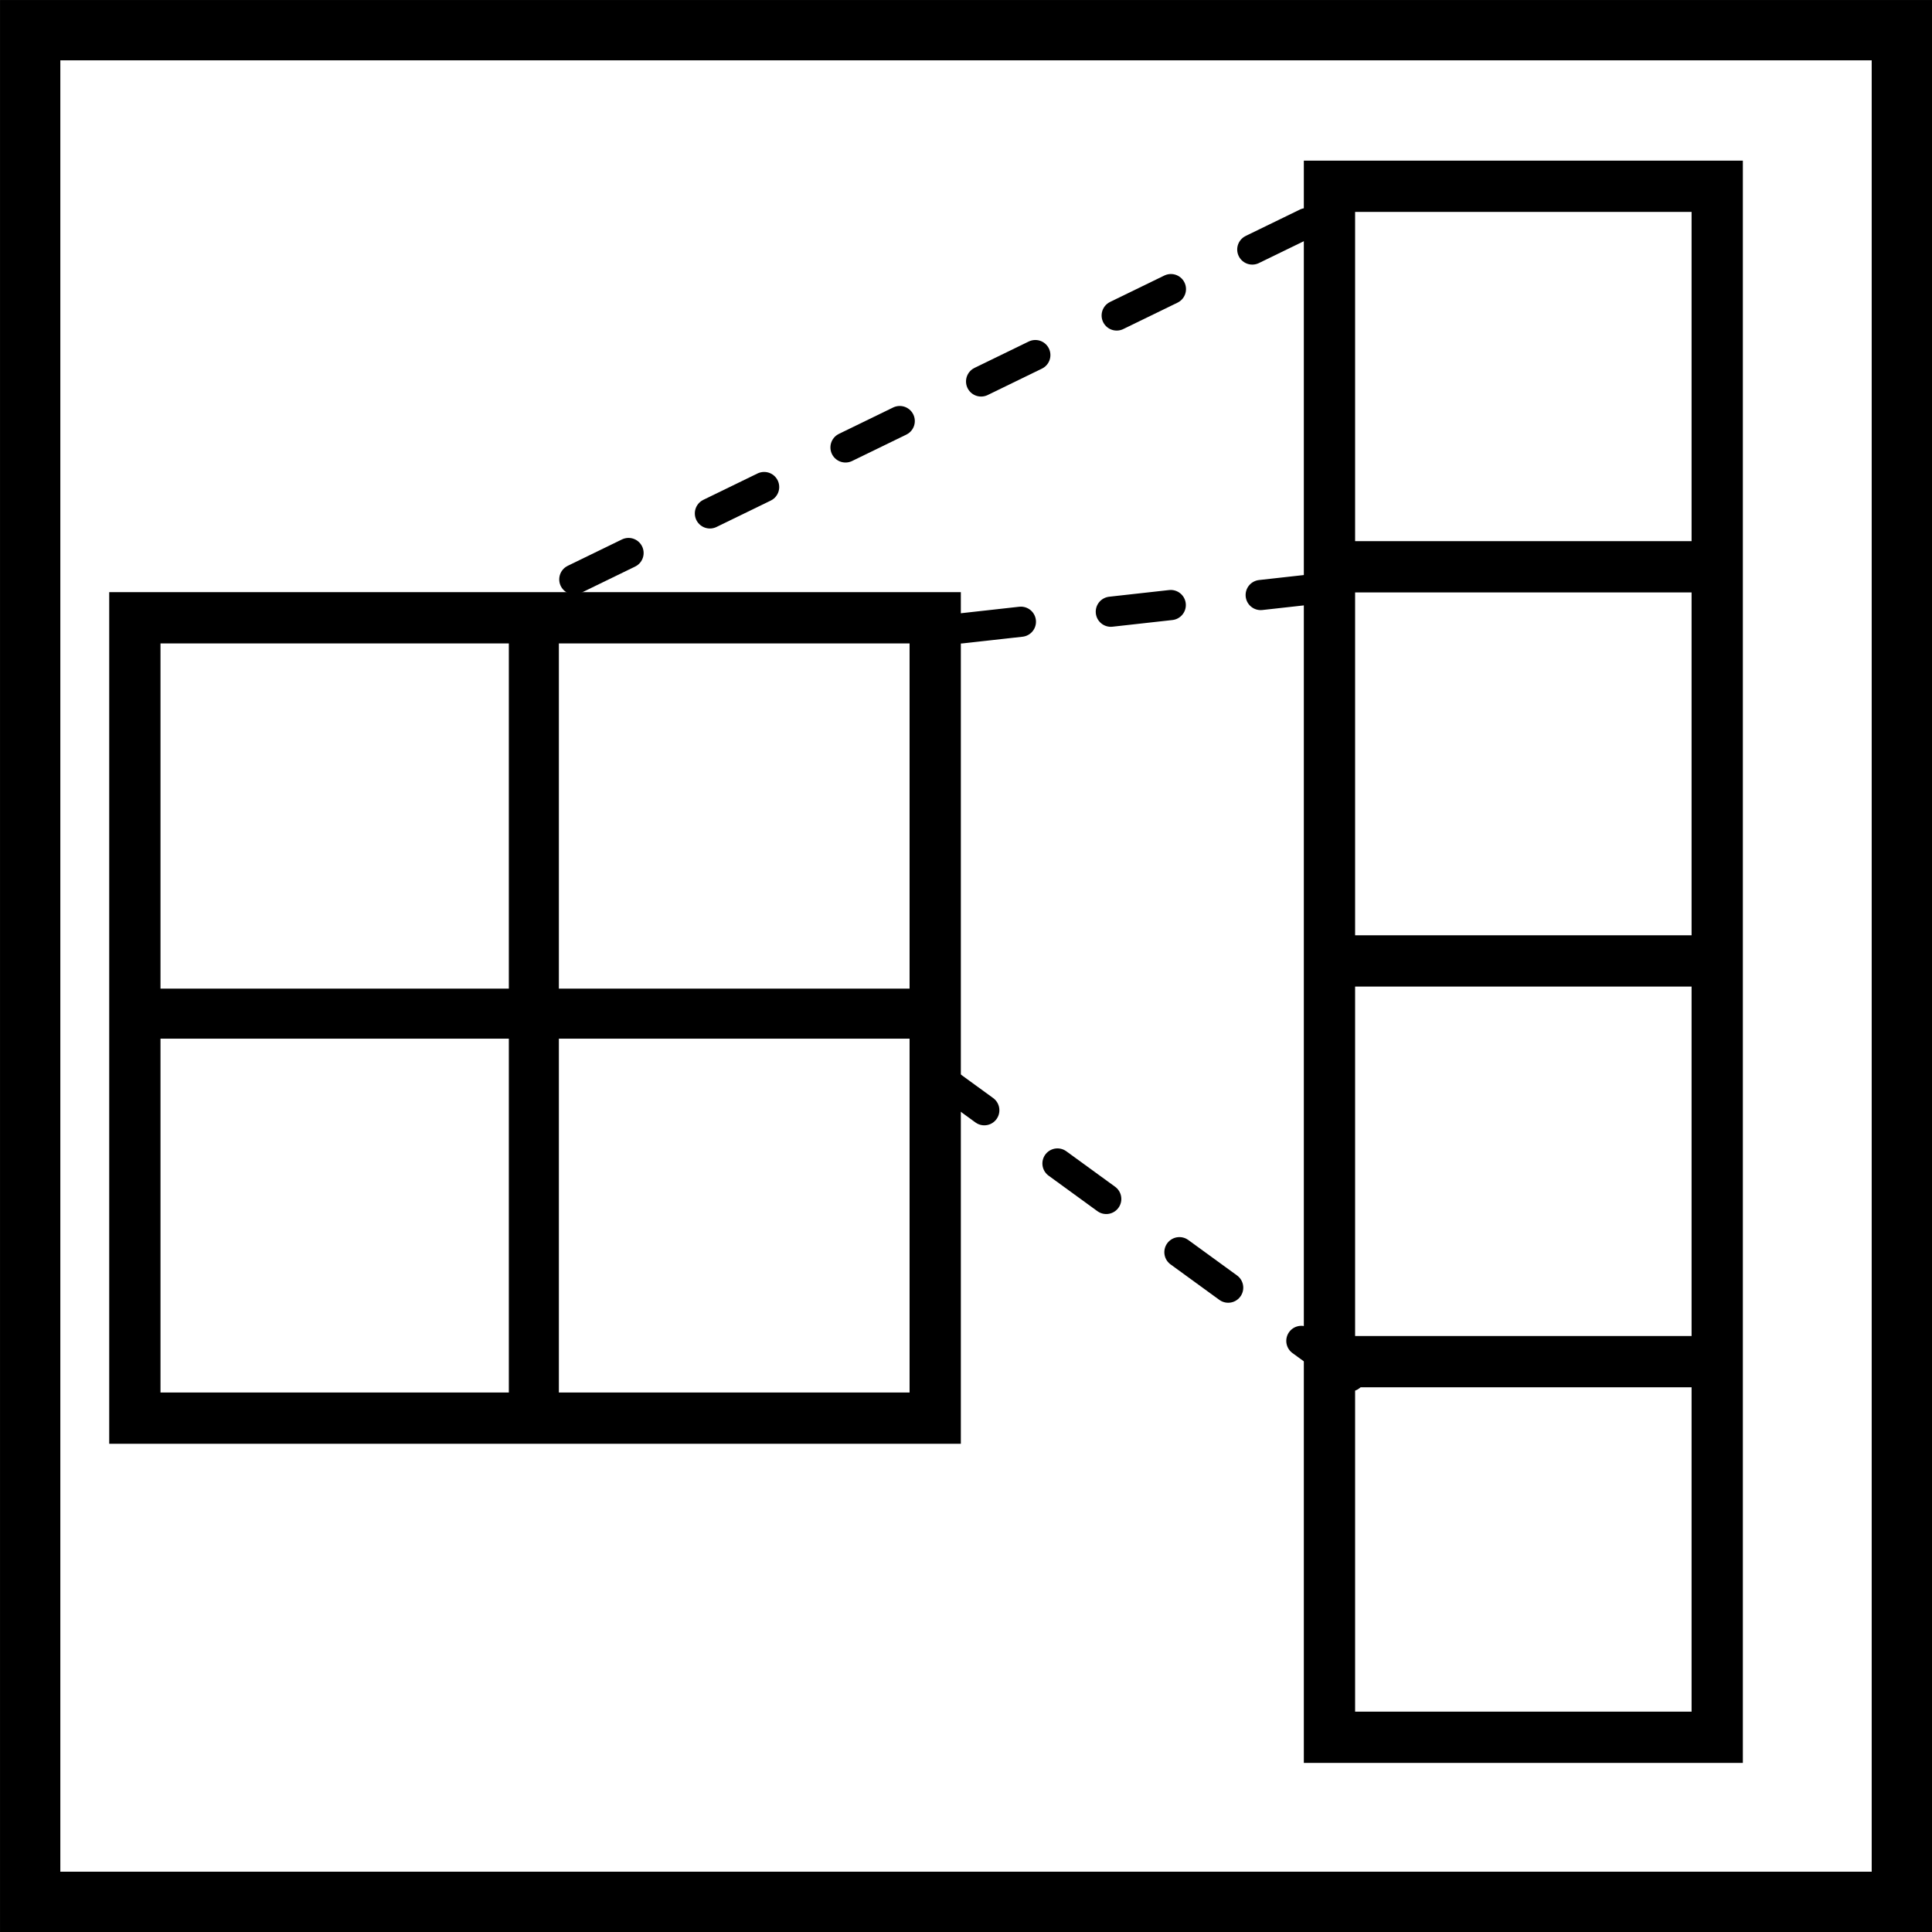
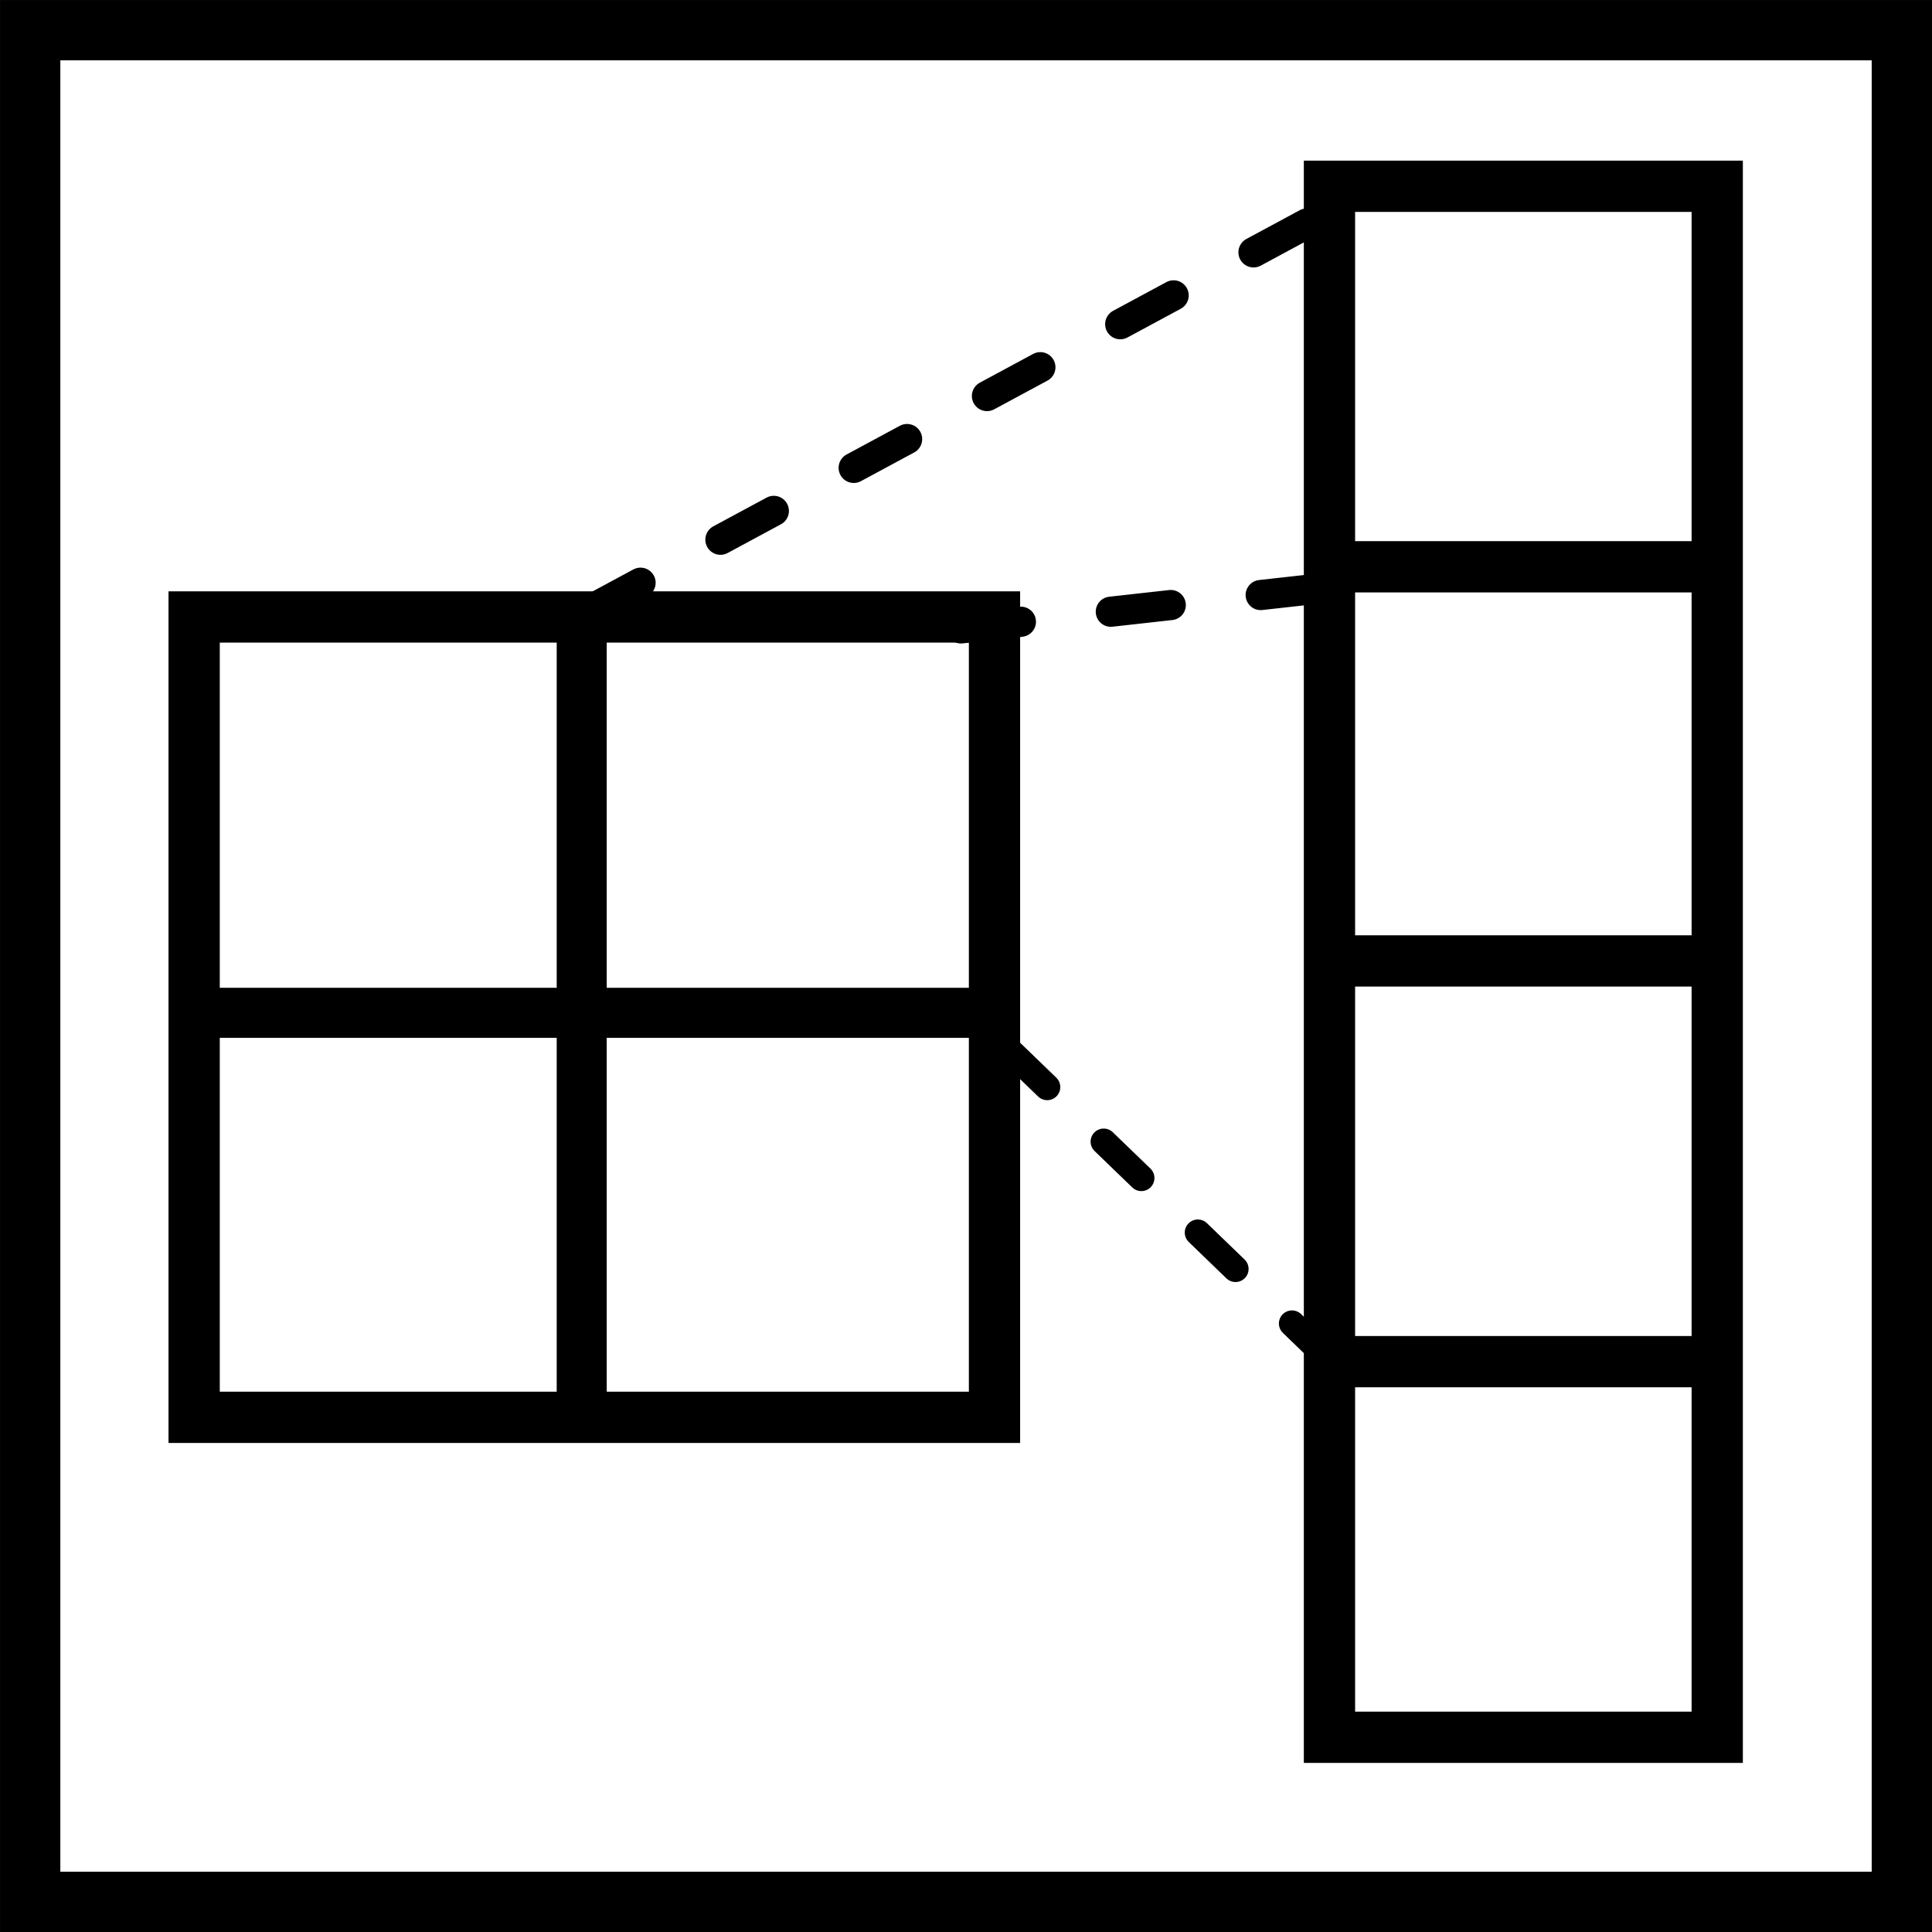
<svg xmlns="http://www.w3.org/2000/svg" width="64.061mm" height="64.061mm" viewBox="0 0 64.061 64.061" version="1.1" id="svg1">
  <defs id="defs1">
    <filter style="color-interpolation-filters:sRGB" id="filter30" x="-0.413" y="-0.413" width="1.658" height="1.658">
      <feFlood result="flood" flood-opacity="0.539" flood-color="rgb(0,0,0)" id="feFlood29" />
      <feGaussianBlur result="blur" in="SourceGraphic" stdDeviation="1.695" id="feGaussianBlur29" />
      <feOffset result="offset" dx="-3.491" dy="-3.491" id="feOffset29" />
      <feComposite result="comp1" operator="in" in="flood" in2="offset" id="feComposite29" />
      <feComposite result="comp2" operator="over" in="SourceGraphic" in2="comp1" id="feComposite30" />
    </filter>
  </defs>
  <g id="layer1" transform="translate(-46.32558,-49.16355)">
    <rect style="fill:none;stroke:#000000;stroke-width:2;stroke-dasharray:none" id="rect1" width="62.061" height="62.061" x="47.326" y="50.164" />
-     <path style="fill:#cccccc;stroke:#000000;stroke-width:1;stroke-linecap:round;stroke-dasharray:2, 3;stroke-dashoffset:0;stroke-opacity:1" d="M 89.647,56.562 63.237,69.412 M 89.383,56.562" id="path18-3" />
-     <path style="fill:none;stroke:#000000;stroke-width:1.659;stroke-dasharray:none" d="M 64.027,70.345 V 95.946" id="path2" />
-     <rect style="fill:none;stroke:#000000;stroke-width:1.7;stroke-dasharray:none" id="rect2" width="26.538" height="26.538" x="50.797" y="69.648" />
-     <path style="fill:none;stroke:#000000;stroke-width:1.659;stroke-dasharray:none" d="M 51.337,82.774 H 77.703" id="path3" />
+     <path style="fill:#cccccc;stroke:#000000;stroke-width:1.004;stroke-linecap:round;stroke-dasharray:2.008, 3.012;stroke-dashoffset:0;stroke-opacity:1" d="M 89.658,56.577 64.466,70.157 M 89.405,56.577" id="path18-3" />
+     <path style="fill:none;stroke:#000000;stroke-width:1.659;stroke-dasharray:none" d="M 65.614,70.317 V 95.918" id="path2" />
+     <rect style="fill:none;stroke:#000000;stroke-width:1.7;stroke-dasharray:none" id="rect2" width="26.538" height="26.538" x="52.763" y="69.621" />
+     <path style="fill:none;stroke:#000000;stroke-width:1.659;stroke-dasharray:none" d="M 52.924,82.746 H 79.29" id="path3" />
    <path style="fill:none;stroke:#000000;stroke-width:1.7;stroke-dasharray:none" d="M 90.189,67.957 H 103.889" id="path3-0" />
    <path style="fill:none;stroke:#000000;stroke-width:1.7;stroke-dasharray:none" d="M 90.332,94.313 H 104.033" id="path3-0-4" />
    <path style="fill:none;stroke:#000000;stroke-width:1.7;stroke-dasharray:none" d="M 90.211,81.026 H 103.912" id="path3-0-5" />
    <rect style="fill:none;stroke:#000000;stroke-width:1.7;stroke-dasharray:none" id="rect3" width="12.857" height="51.428" x="90.408" y="55.34" />
    <path style="fill:#cccccc;stroke:#000000;stroke-width:1;stroke-linecap:round;stroke-dasharray:2, 3;stroke-dashoffset:0;stroke-opacity:1" d="M 90.115,68.672 77.464,70.081" id="path18-3-0" />
-     <path style="fill:#cccccc;stroke:#000000;stroke-width:1;stroke-linecap:round;stroke-dasharray:2, 3;stroke-dashoffset:0;stroke-opacity:1" d="M 91.093,94.801 76.703,84.333" id="path18-3-4" />
+     <path style="fill:#cccccc;stroke:#000000;stroke-width:0.868;stroke-linecap:round;stroke-dasharray:1.736, 2.604;stroke-dashoffset:0;stroke-opacity:1" d="M 90.414,94.254 79.574,83.785" id="path18-3-4" />
  </g>
</svg>
